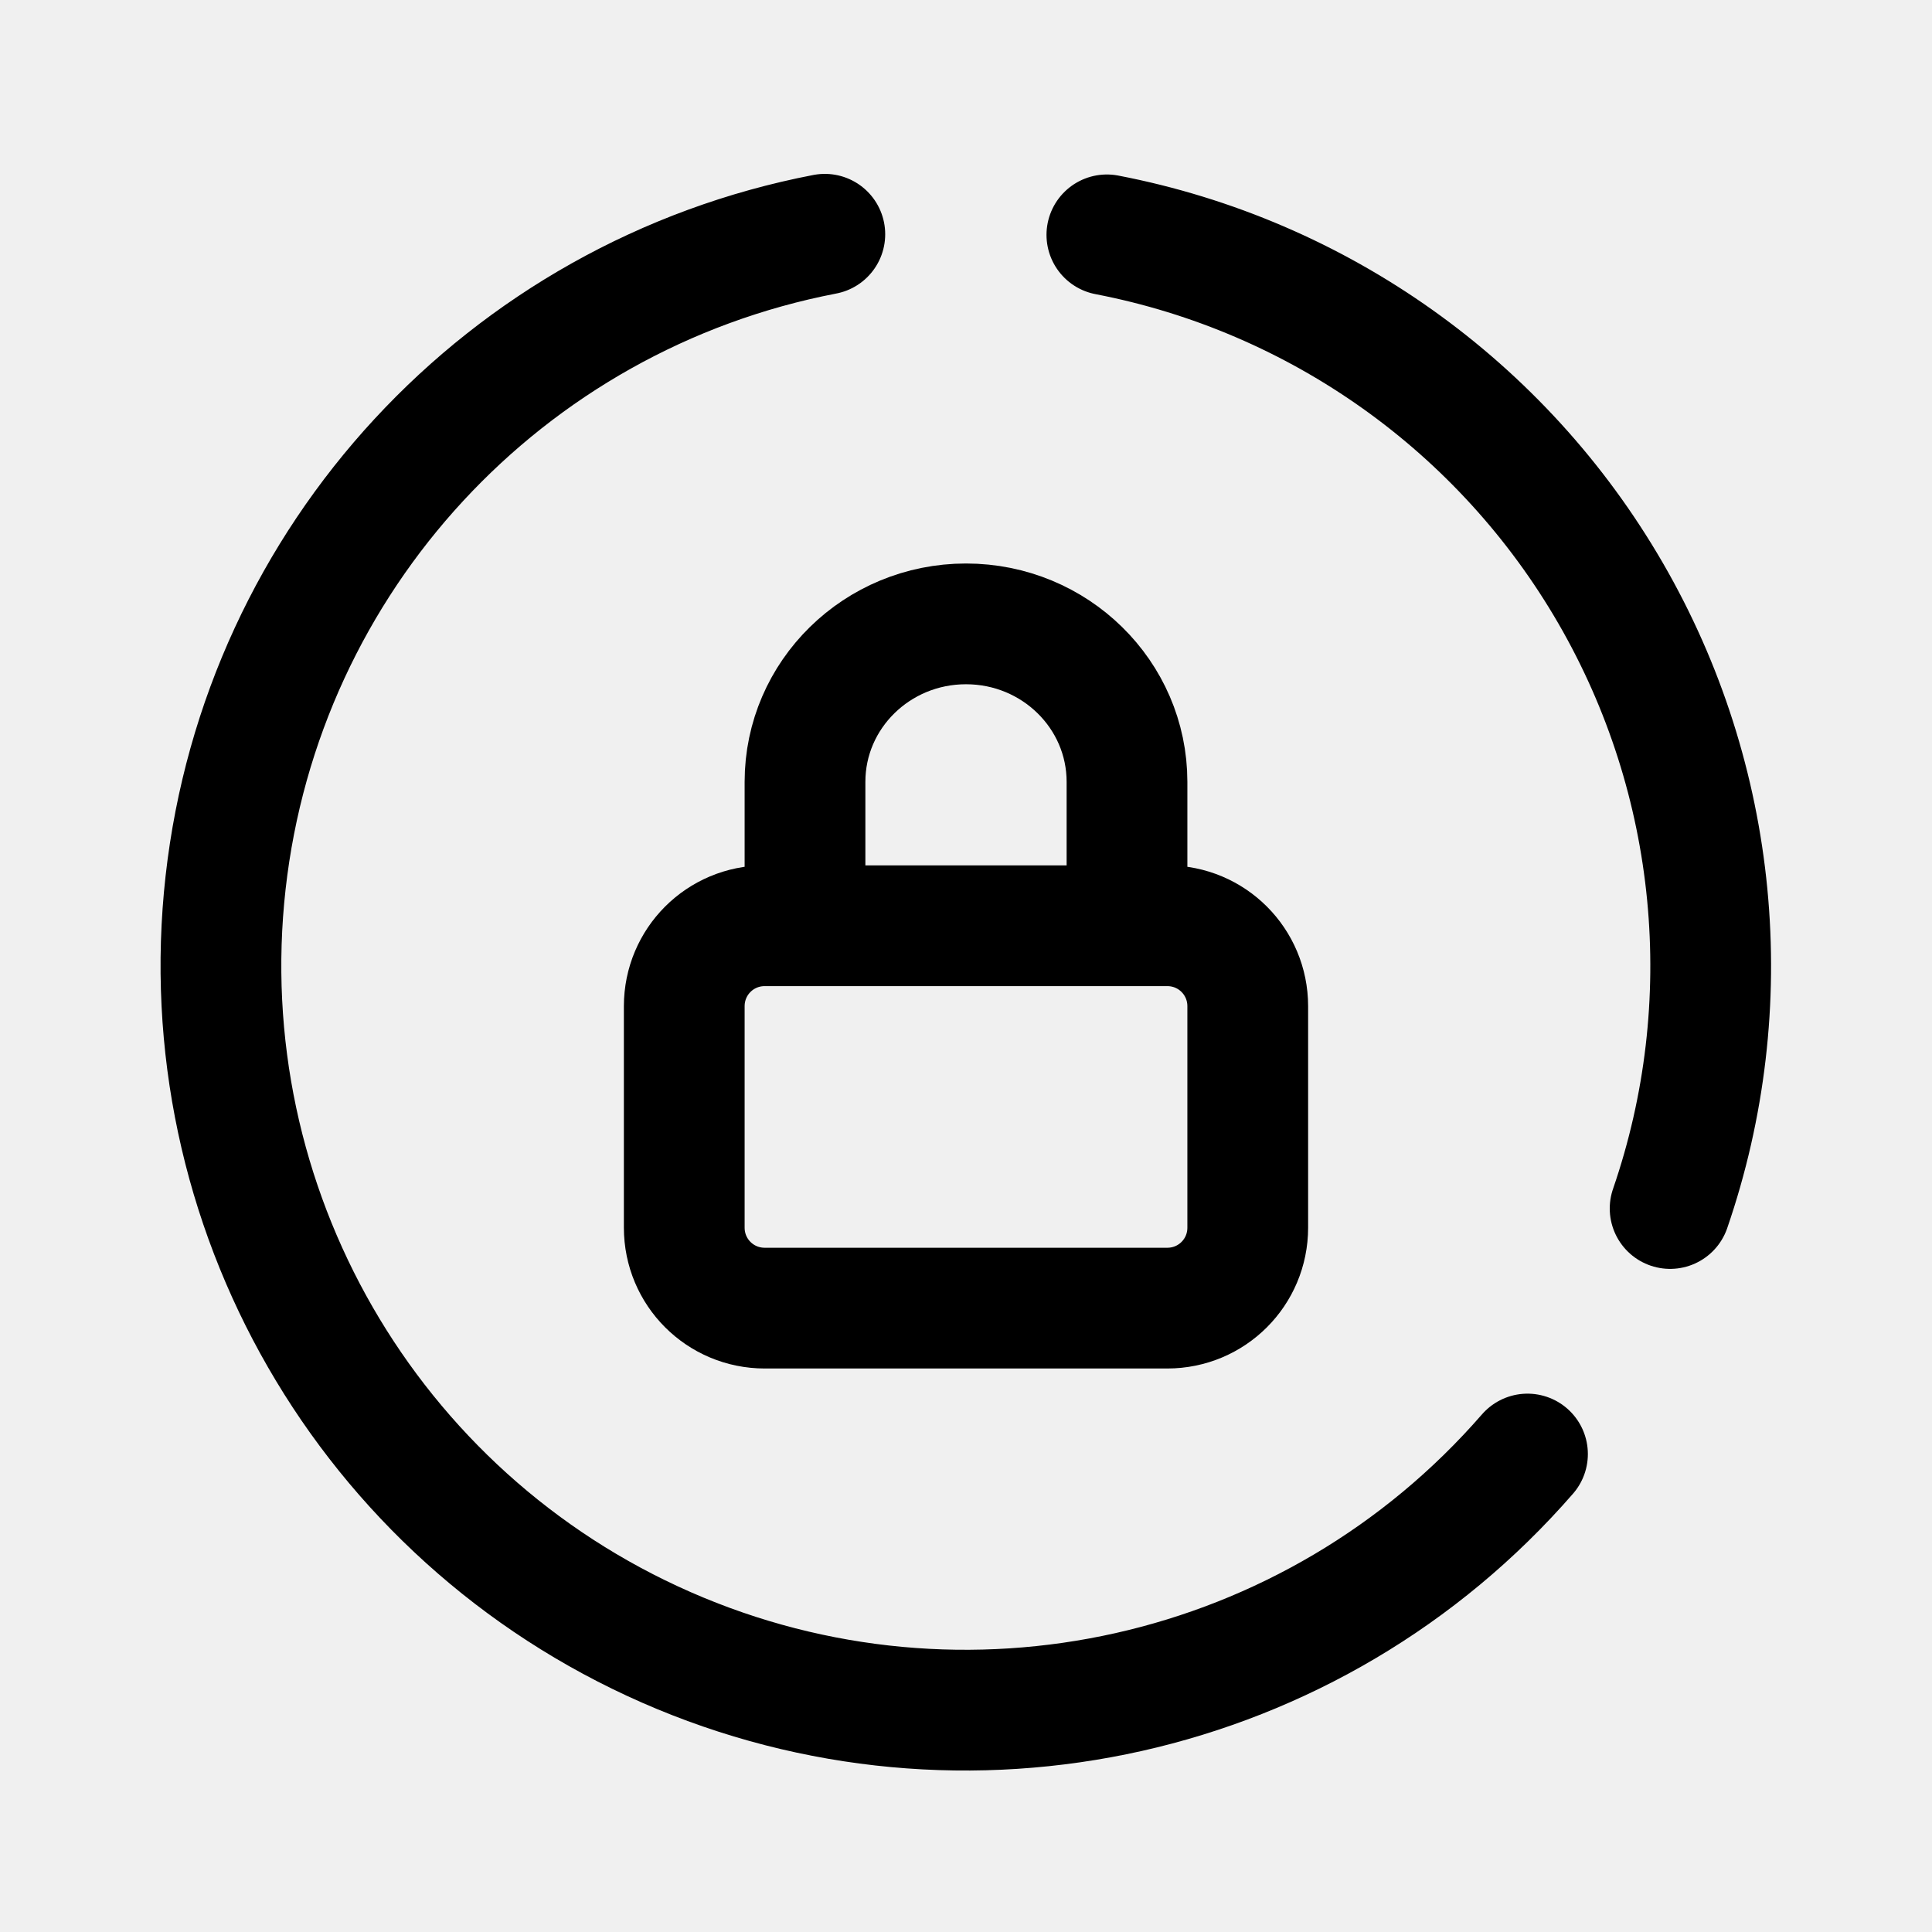
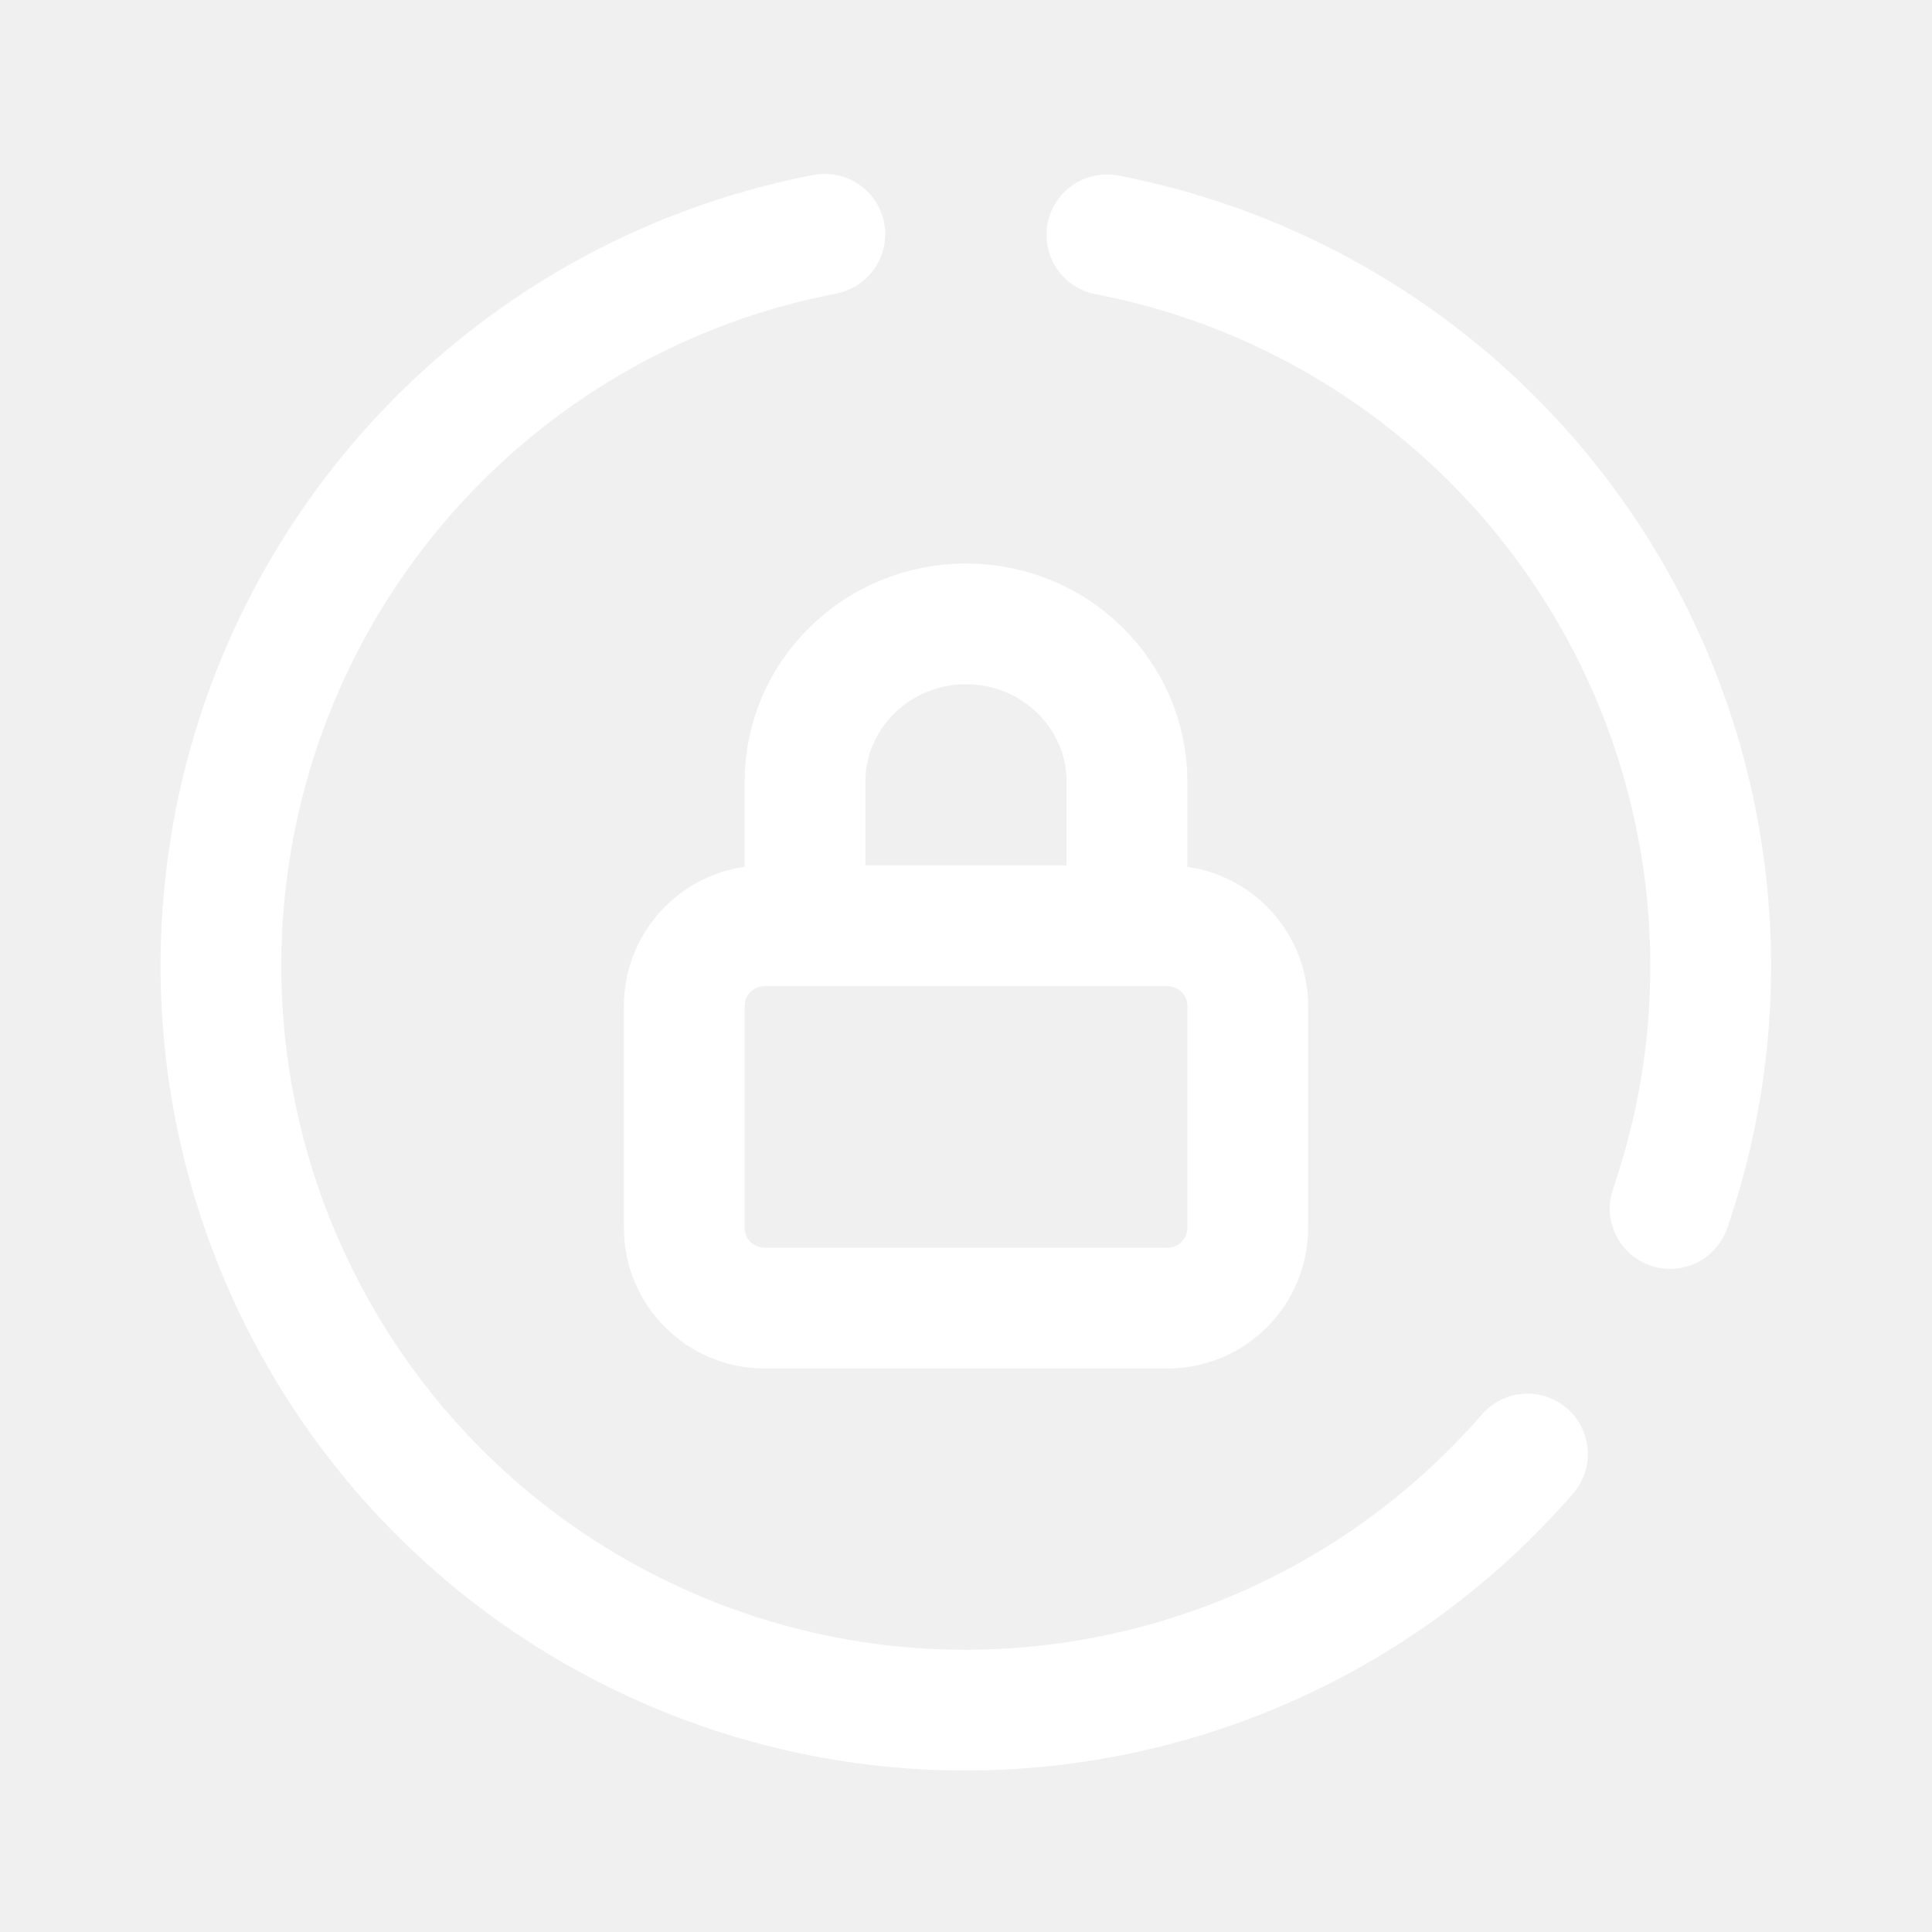
<svg xmlns="http://www.w3.org/2000/svg" width="800px" height="800px" viewBox="0 0 192 192">
-   <g fill="none" stroke="#000000" stroke-width="12">
+   <g fill="none" stroke="#fff" stroke-width="12">
    <path stroke-linecap="round" d="M151.8 144.5a74 74 0 0 1-85.59 19.21A74 74 0 0 1 22.42 87.7a74 74 0 0 1 59.55-64.42m28.03.06a74 74 0 0 1 50.06 35.61 74 74 0 0 1 5.915 61.15" />
    <path d="M76 92h40c4.432 0 8 3.568 8 8v22c0 4.432-3.568 8-8 8H76c-4.432 0-8-3.568-8-8v-22c0-4.432 3.568-8 8-8zm4 0V77.7C80 69.029 87.163 62 96 62s16 7.029 16 15.7V92" />
  </g>
</svg>
